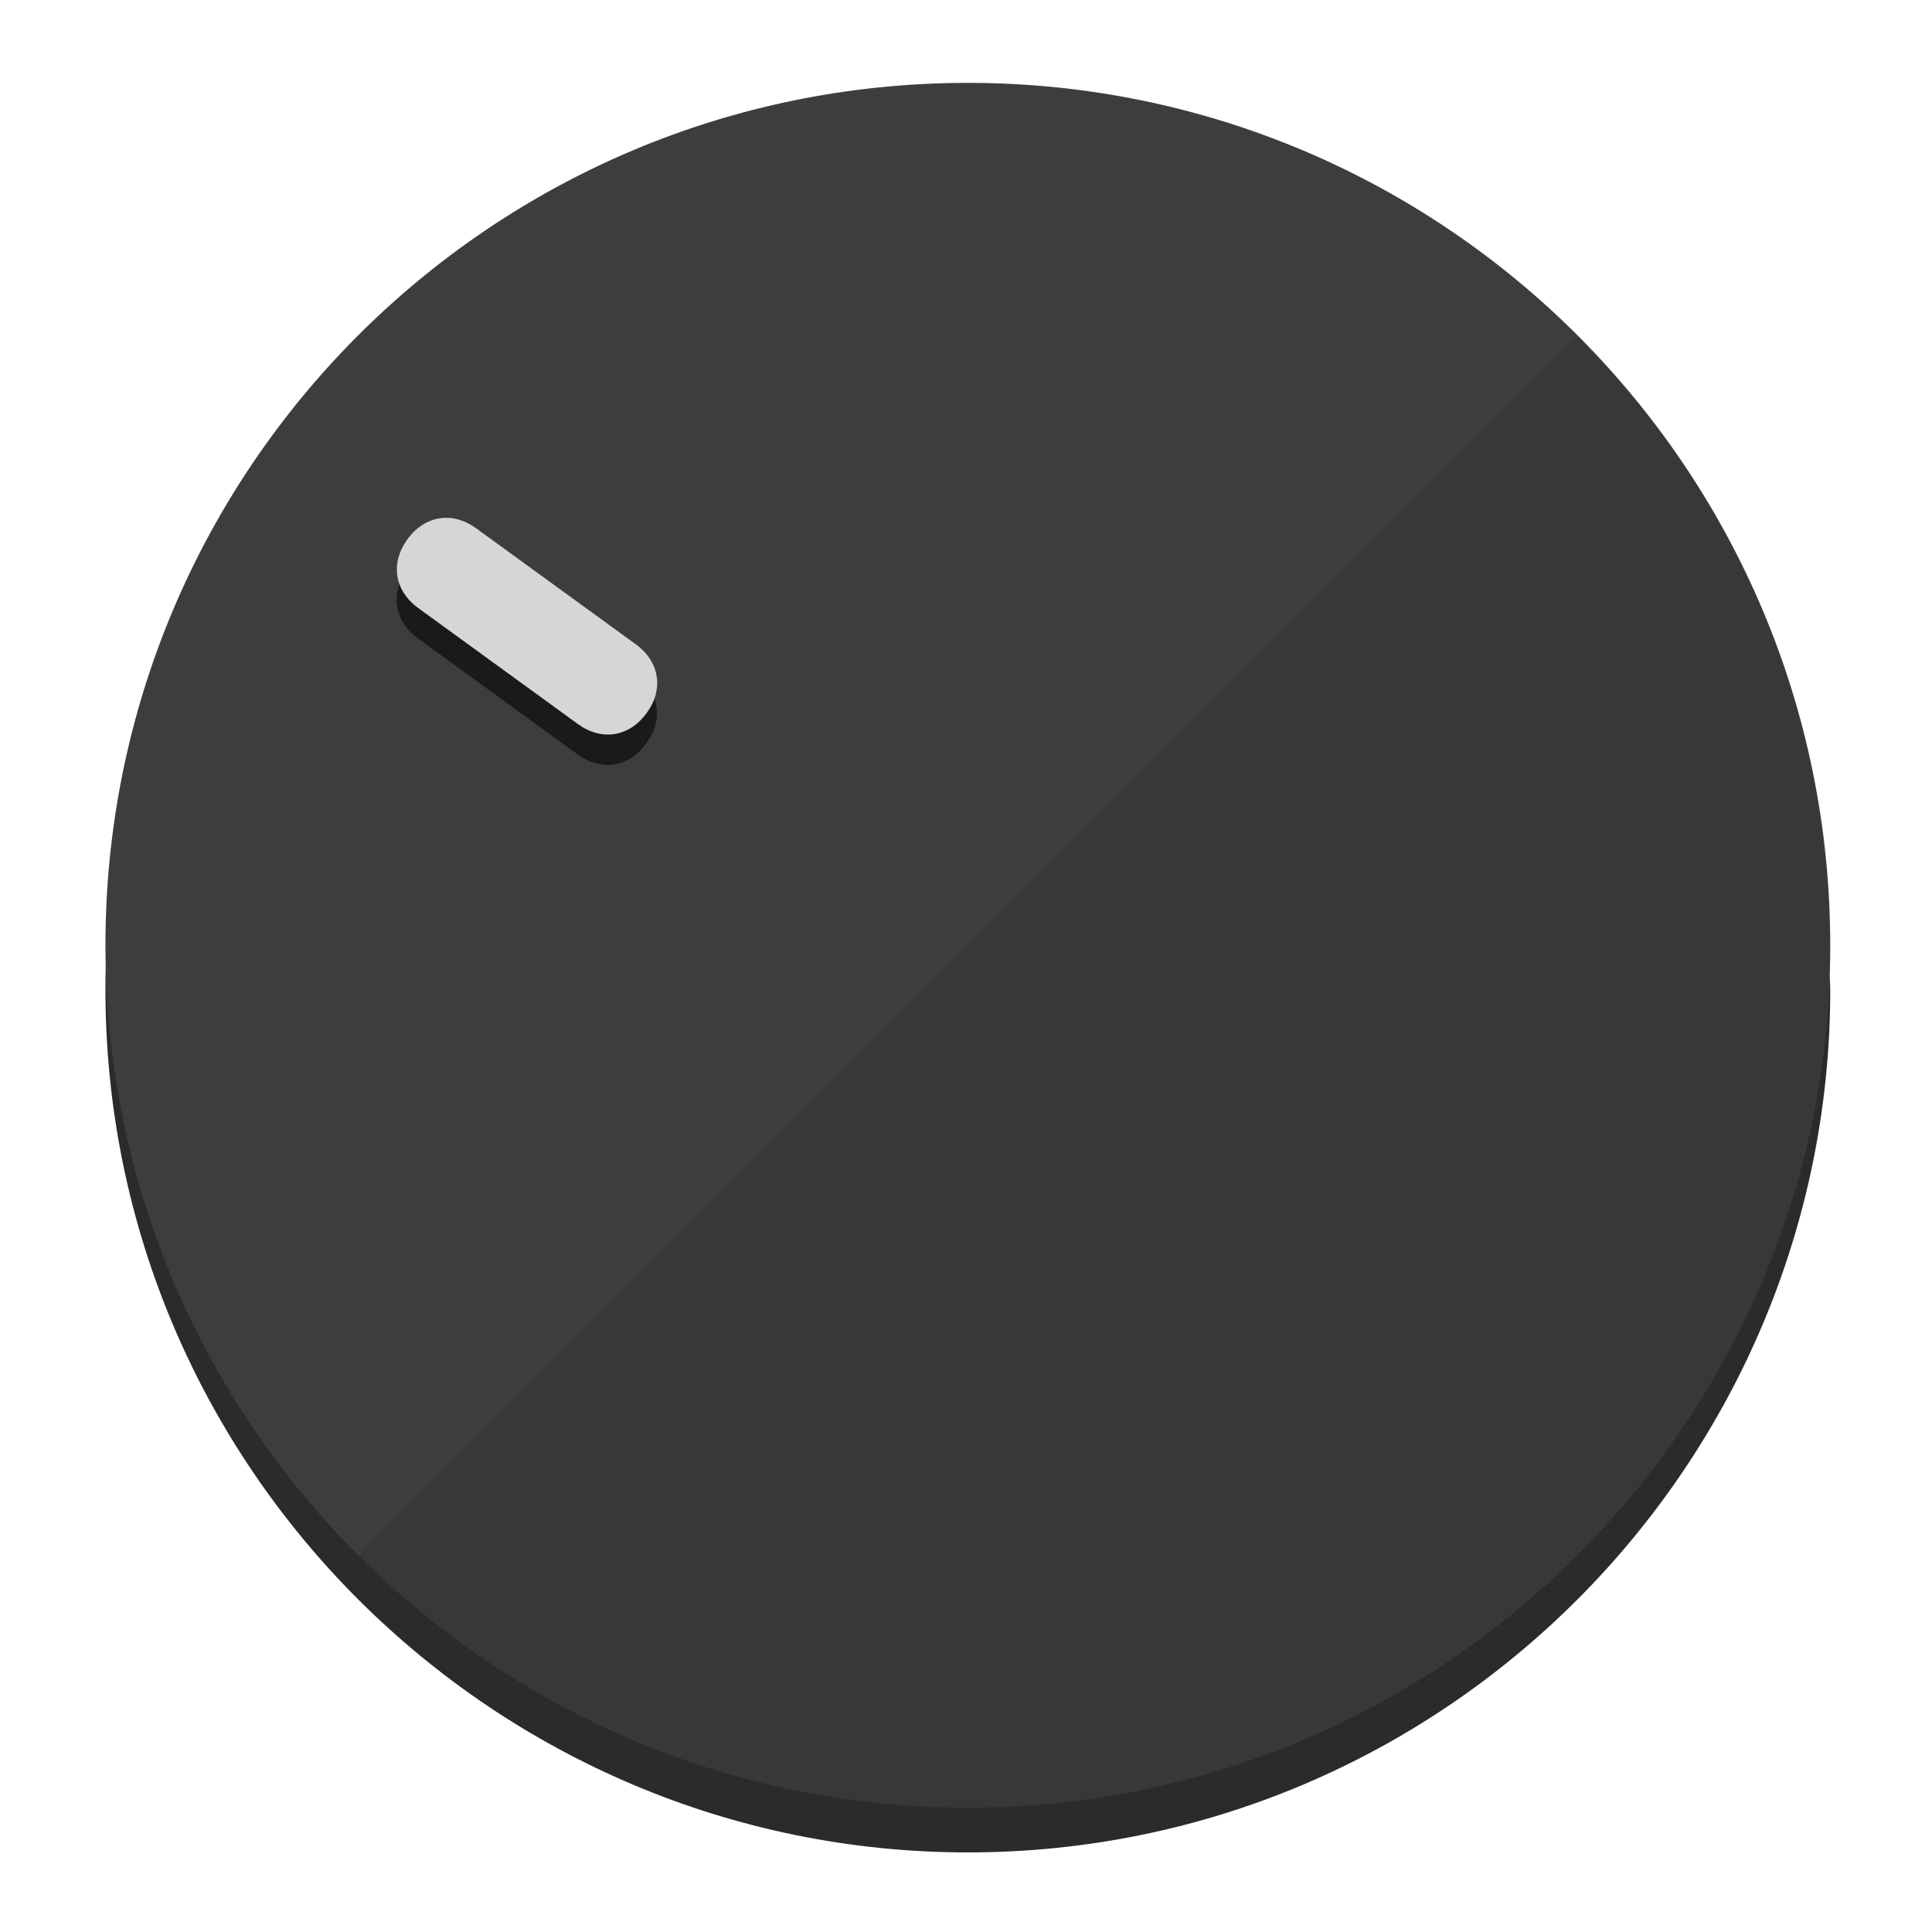
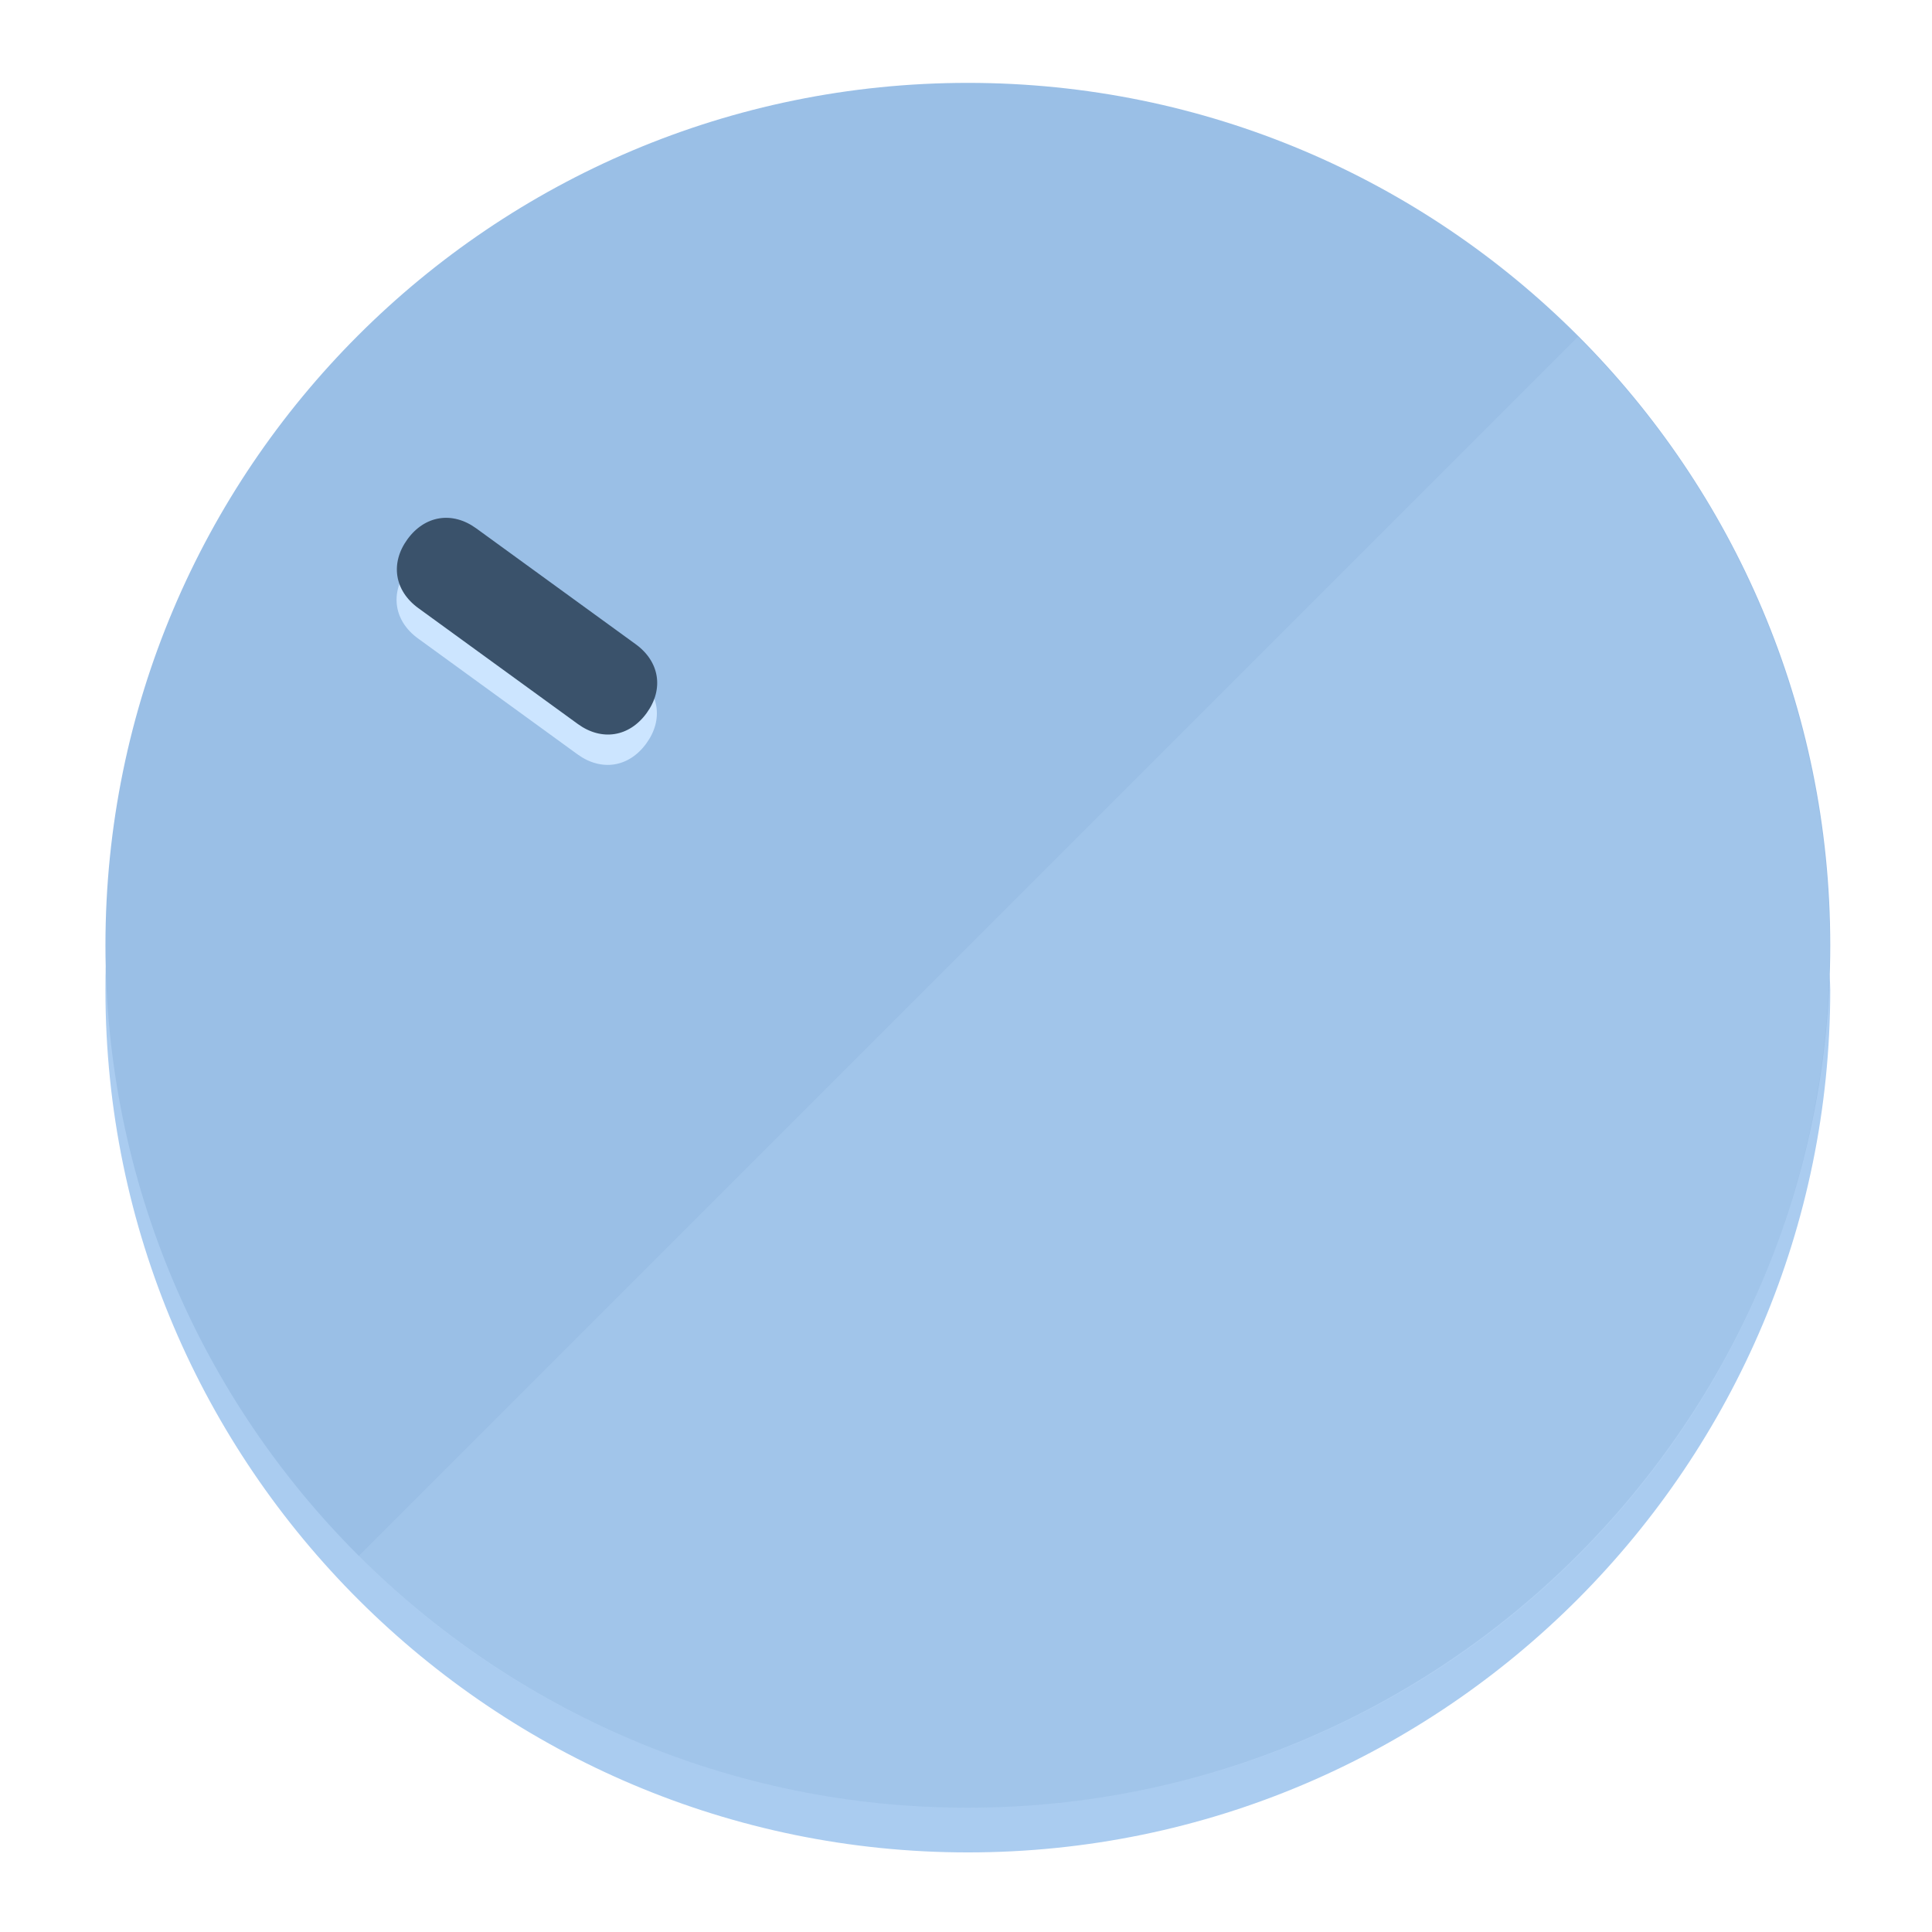
<svg xmlns="http://www.w3.org/2000/svg" height="120px" width="120px" version="1.1" id="Layer_1" viewBox="0 0 496.8 496.8" xml:space="preserve">
  <defs id="defs23" />
  <g id="g3158">
-     <path style="display:inline;fill:#2B2B2B;fill-opacity:1;stroke-width:1.584" d="m 248.875,445.92 c 116.582,0 212.89,-91.238 220.493,-205.286 0,5.069 1.267,8.87 1.267,13.939 0,121.651 -98.842,221.76 -221.76,221.76 -121.651,0 -221.76,-98.842 -221.76,-221.76 0,-5.069 0,-8.87 1.267,-13.939 7.603,114.048 103.91,205.286 220.493,205.286 z" id="path8" />
-     <circle style="display:inline;fill:#3D3D3D;fill-opacity:1;stroke-width:1.584" cx="248.875" cy="243.071" r="221.76" id="circle12" />
-     <path style="display:inline;fill:#1A1A1A;fill-opacity:0.154;stroke-width:1.587" d="m 405.744,86.606 c 86.308,86.308 86.308,227.193 0,313.5 -86.308,86.308 -227.193,86.308 -313.5,0" id="path14" />
+     <path style="display:inline;fill:#AACCF0;fill-opacity:1;stroke-width:1.584" d="m 248.875,445.92 c 116.582,0 212.89,-91.238 220.493,-205.286 0,5.069 1.267,8.87 1.267,13.939 0,121.651 -98.842,221.76 -221.76,221.76 -121.651,0 -221.76,-98.842 -221.76,-221.76 0,-5.069 0,-8.87 1.267,-13.939 7.603,114.048 103.91,205.286 220.493,205.286 z" id="path8" />
+     <circle style="display:inline;fill:#9ABFE6;fill-opacity:1;stroke-width:1.584" cx="248.875" cy="243.071" r="221.76" id="circle12" />
+     <path style="display:inline;fill:#CCE5FF;fill-opacity:0.154;stroke-width:1.587" d="m 405.744,86.606 c 86.308,86.308 86.308,227.193 0,313.5 -86.308,86.308 -227.193,86.308 -313.5,0" id="path14" />
  </g>
  <g id="g3198">
    <circle style="display:none;fill:#000000;fill-opacity:0;stroke-width:1.584" cx="-51.017" cy="344.188" r="221.76" id="circle12-3" transform="rotate(-54)" />
-     <path style="display:inline;fill:#1A1A1A;fill-opacity:1;stroke-width:1.584" d="m 163.397,173.469 c 6.151,4.469 7.272,11.549 2.803,17.7 v 0 c -4.469,6.151 -11.549,7.272 -17.7,2.803 l -41.007,-29.794 c -6.151,-4.469 -7.272,-11.549 -2.803,-17.7 v 0 c 4.469,-6.151 11.549,-7.272 17.7,-2.803 z" id="path3789" />
-     <path style="display:inline;fill:#D6D6D6;stroke-width:1.584" d="m 163.475,165.664 c 6.151,4.469 7.272,11.549 2.803,17.7 v 0 c -4.469,6.151 -11.549,7.272 -17.7,2.803 l -41.007,-29.794 c -6.151,-4.469 -7.272,-11.549 -2.803,-17.7 v 0 c 4.469,-6.151 11.549,-7.272 17.7,-2.803 z" id="path915" />
+     <path style="display:inline;fill:#CCE5FF;fill-opacity:1;stroke-width:1.584" d="m 163.397,173.469 c 6.151,4.469 7.272,11.549 2.803,17.7 v 0 c -4.469,6.151 -11.549,7.272 -17.7,2.803 l -41.007,-29.794 c -6.151,-4.469 -7.272,-11.549 -2.803,-17.7 v 0 c 4.469,-6.151 11.549,-7.272 17.7,-2.803 z" id="path3789" />
+     <path style="display:inline;fill:#3A526B;stroke-width:1.584" d="m 163.475,165.664 c 6.151,4.469 7.272,11.549 2.803,17.7 v 0 c -4.469,6.151 -11.549,7.272 -17.7,2.803 l -41.007,-29.794 c -6.151,-4.469 -7.272,-11.549 -2.803,-17.7 v 0 c 4.469,-6.151 11.549,-7.272 17.7,-2.803 z" id="path915" />
  </g>
</svg>
